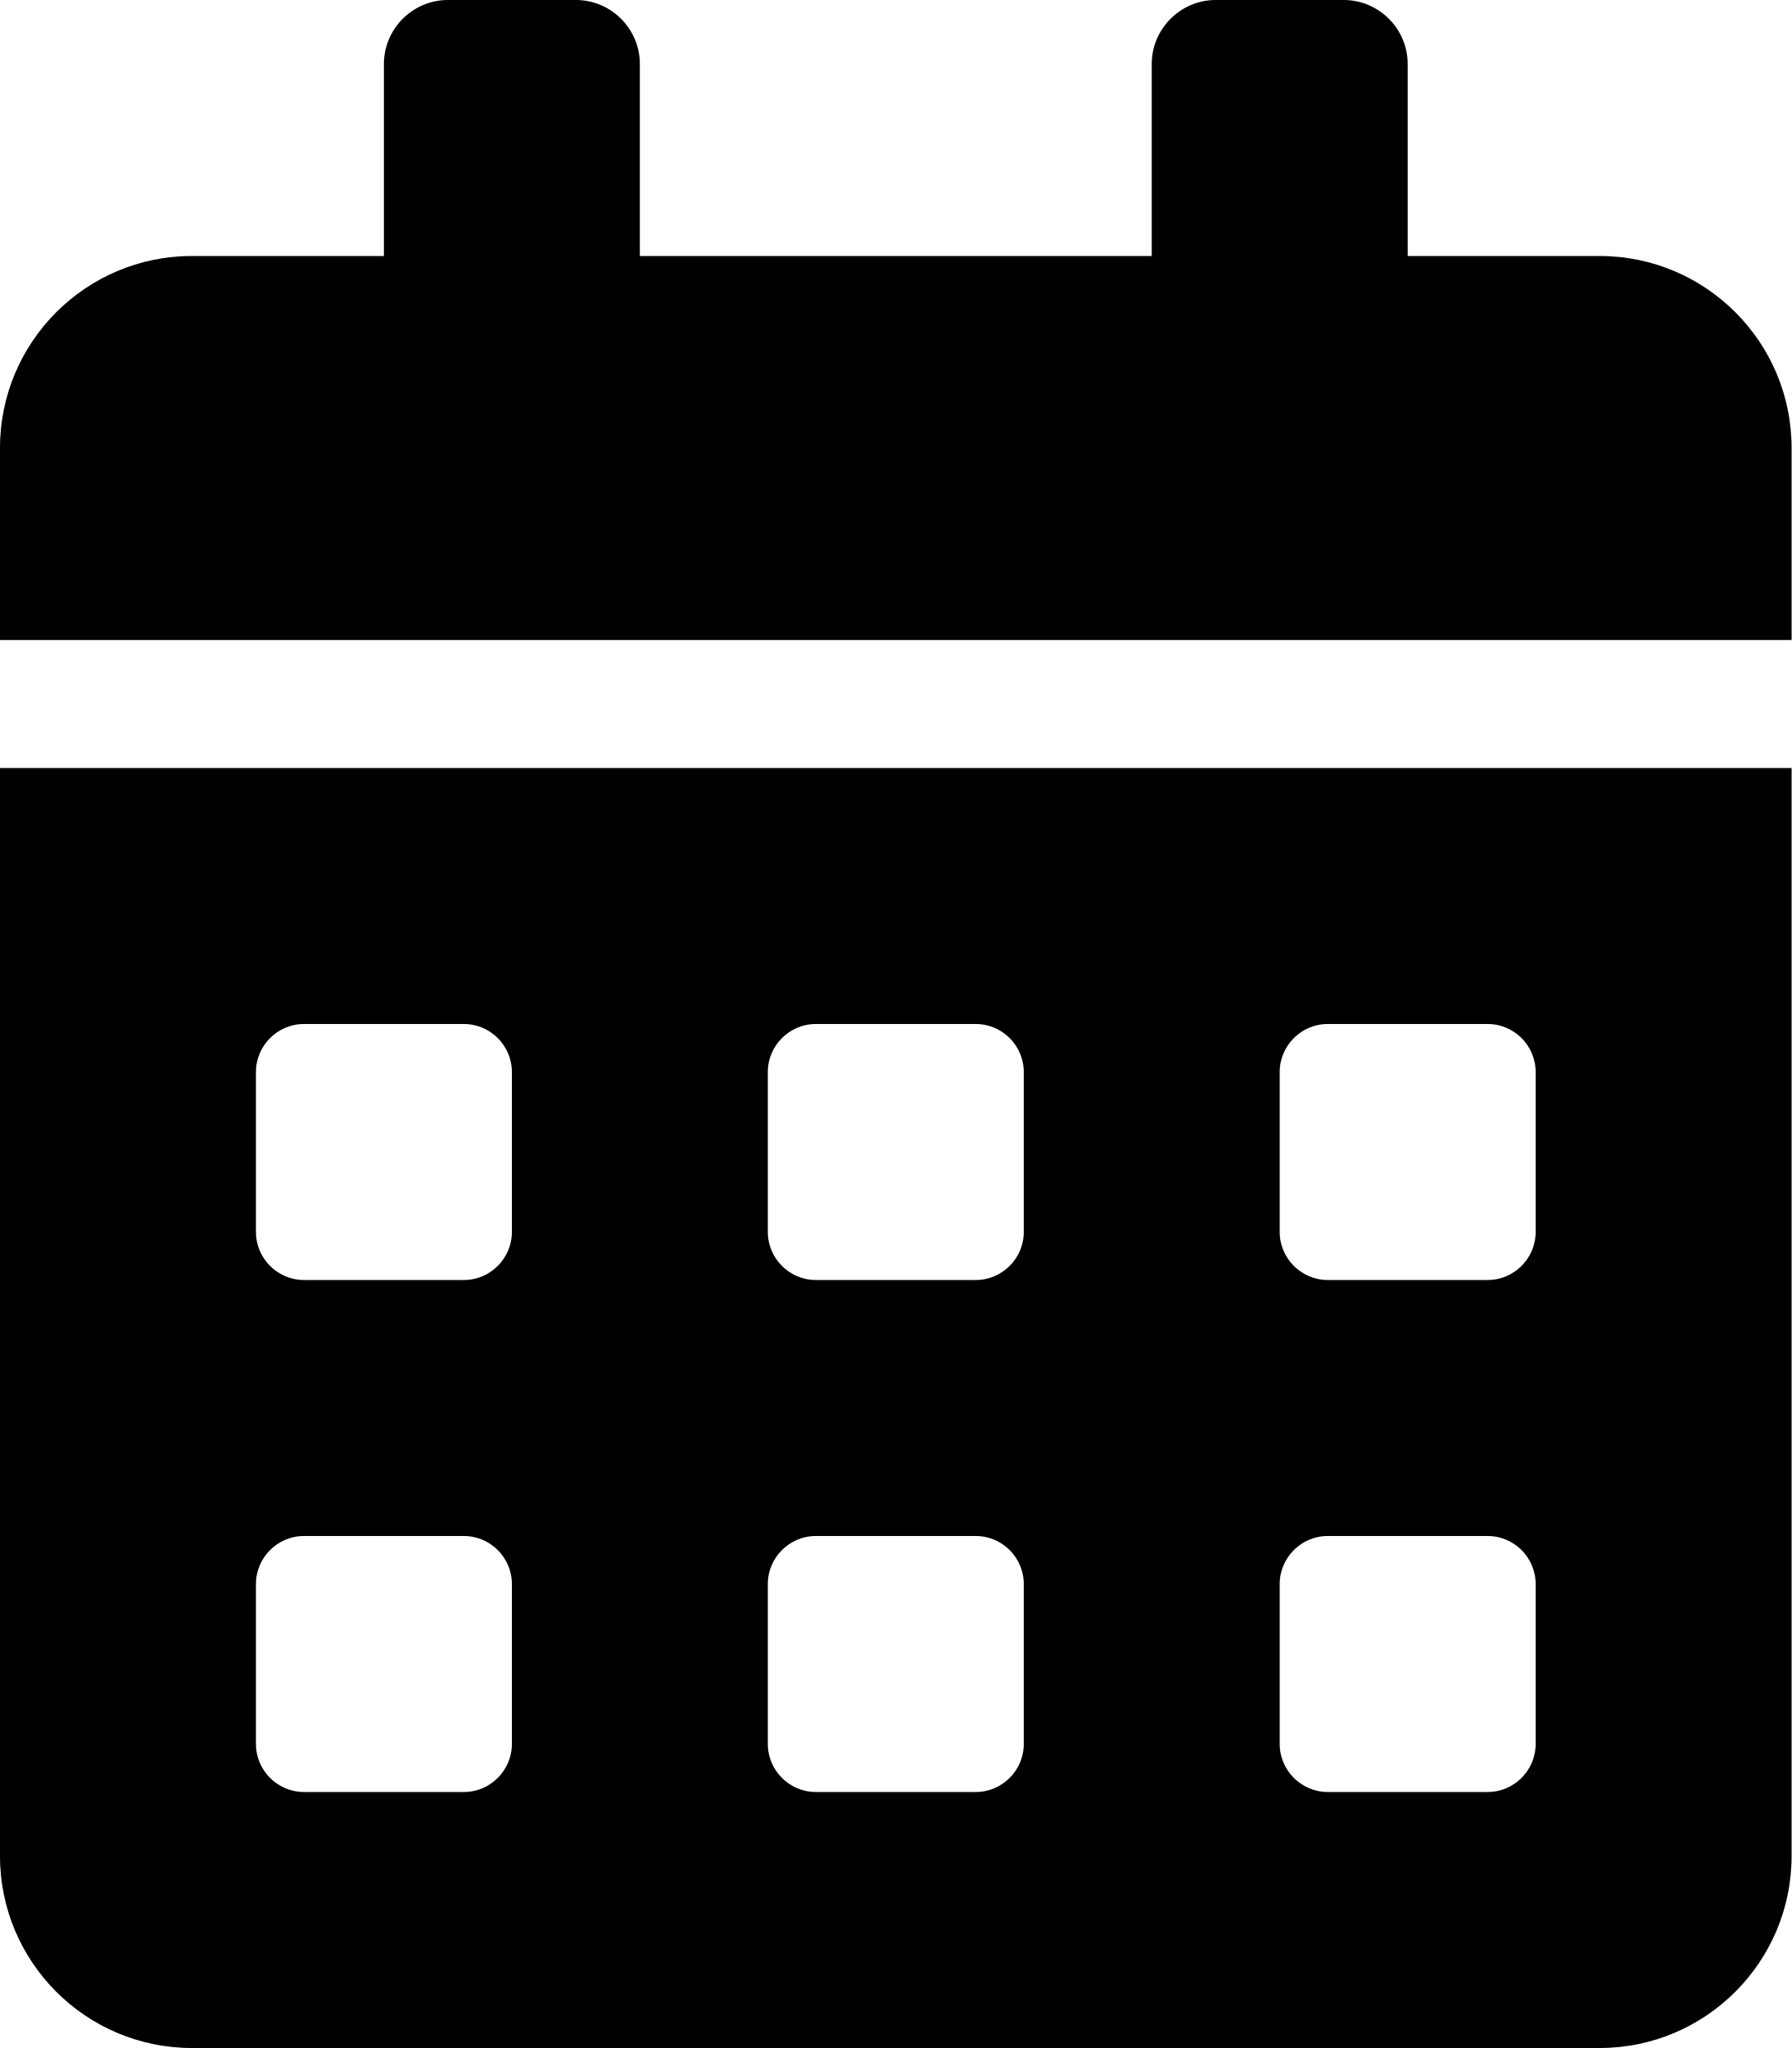
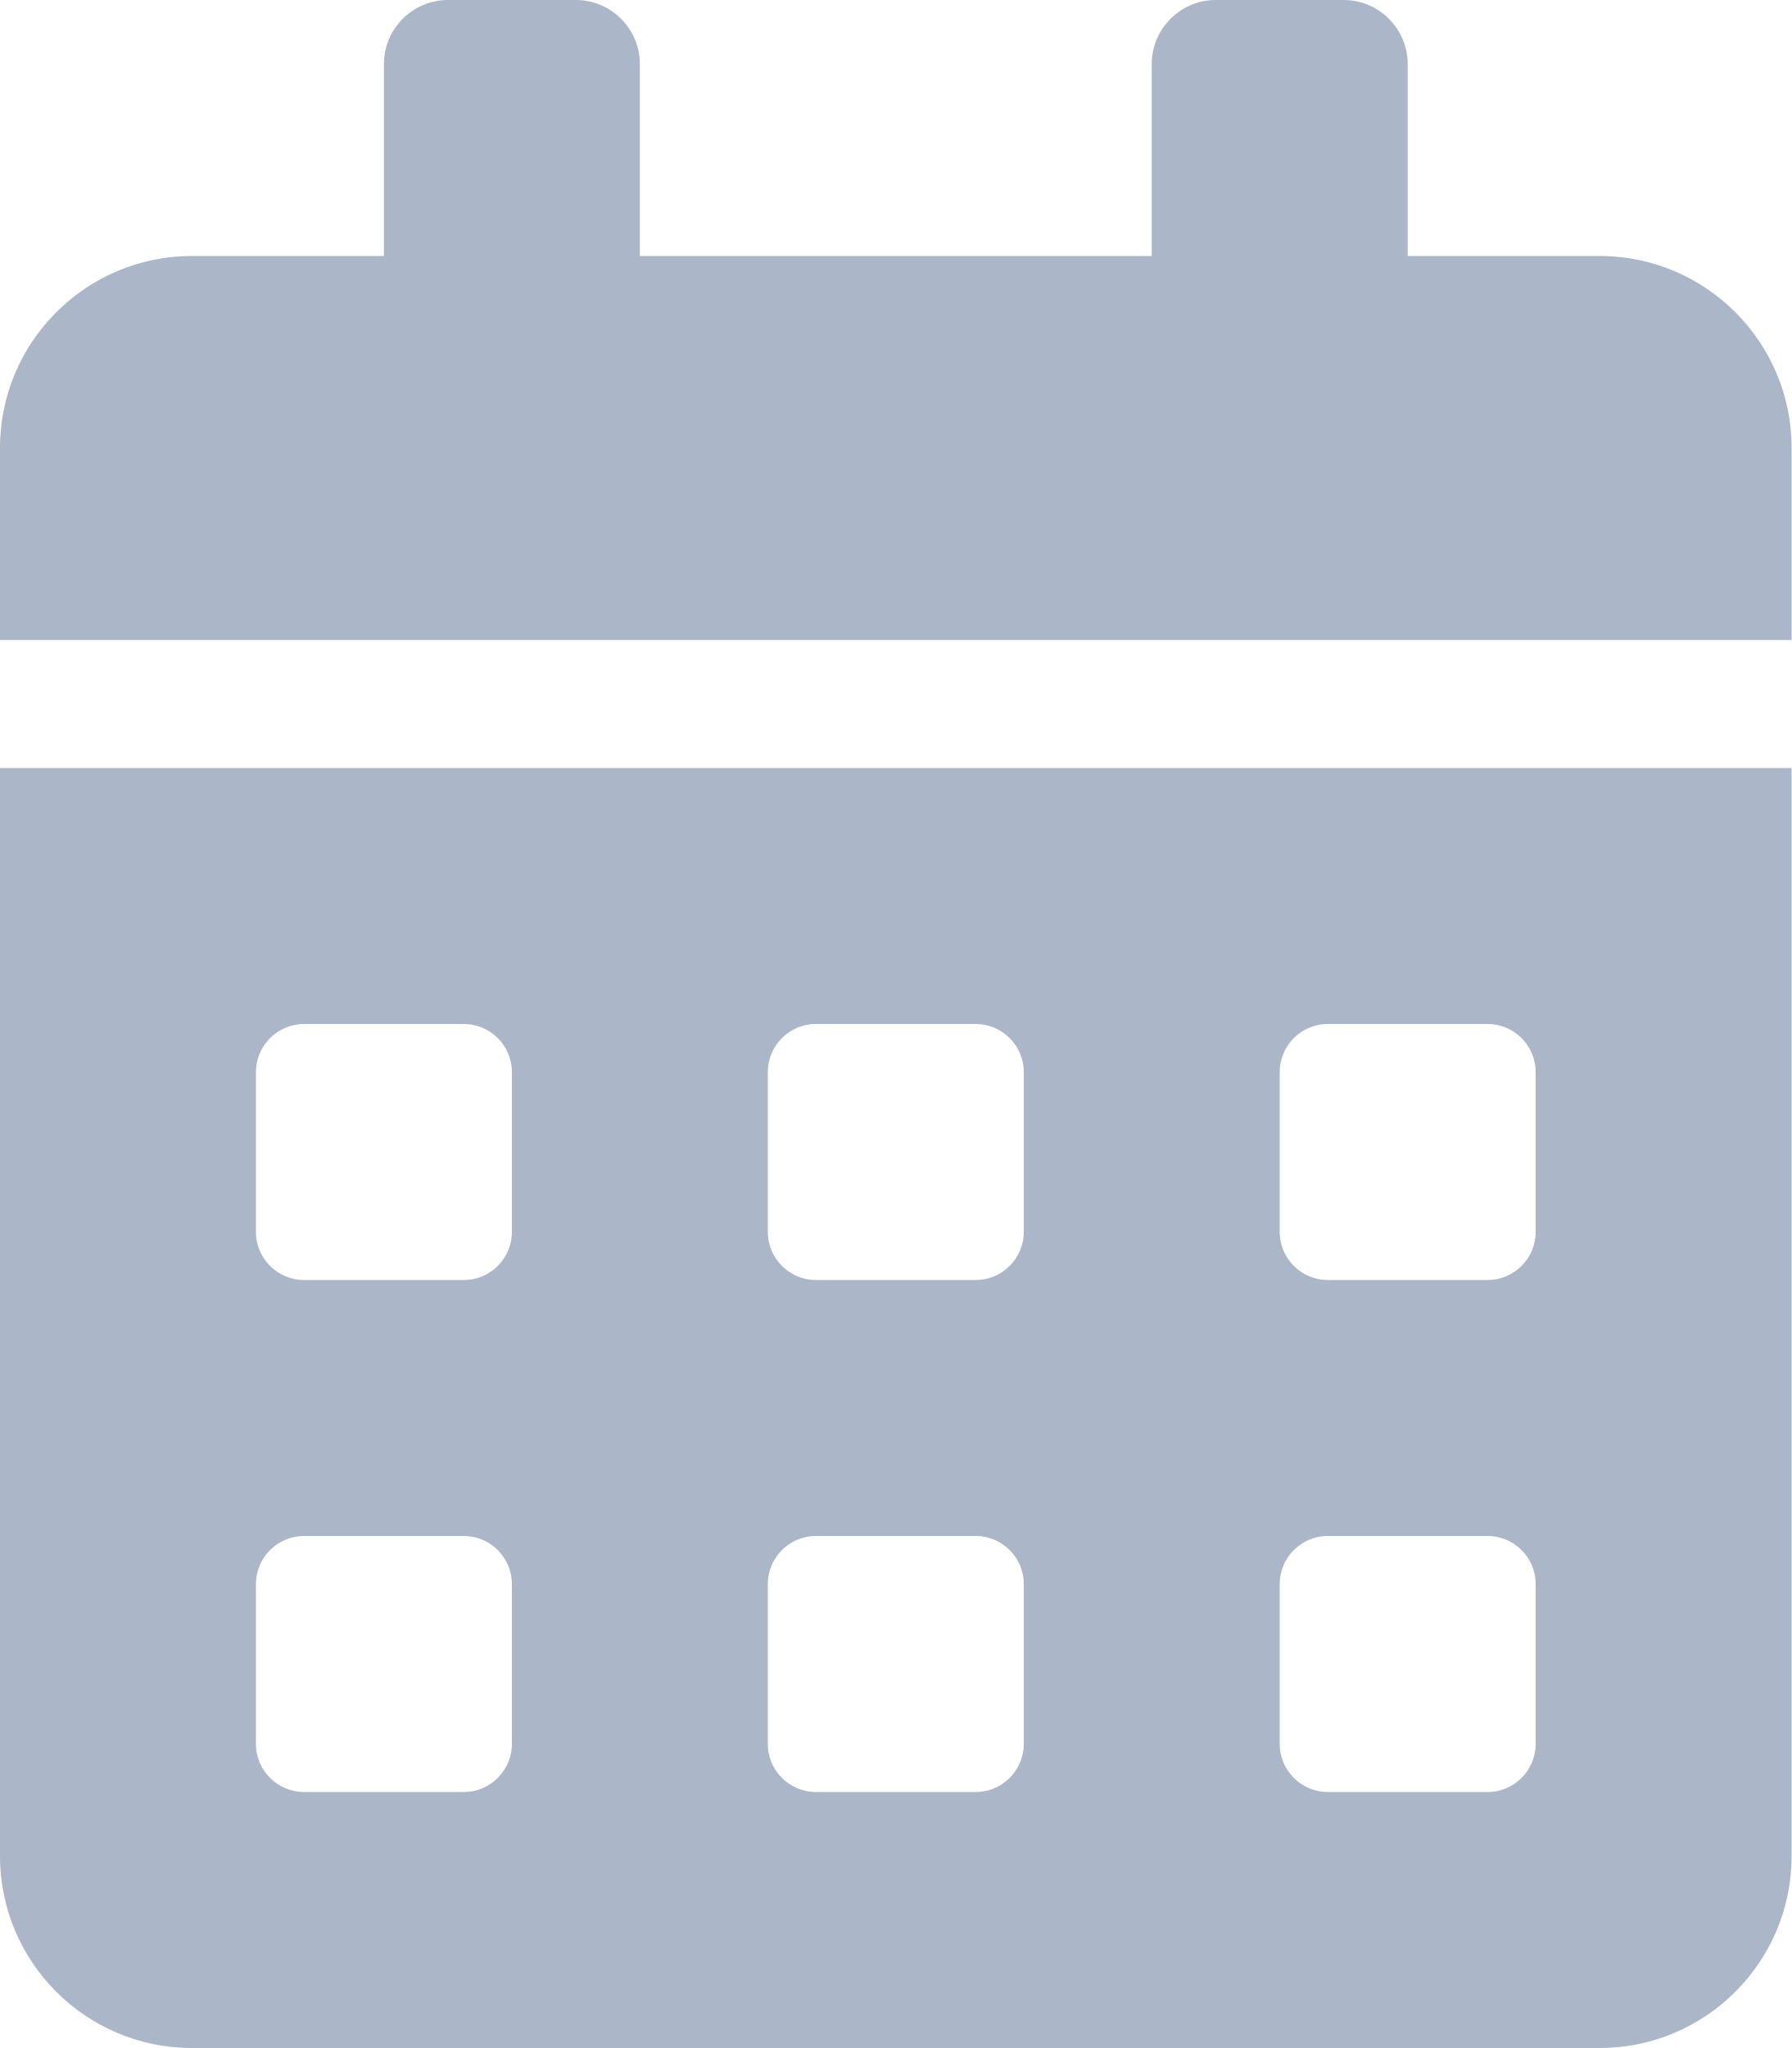
<svg xmlns="http://www.w3.org/2000/svg" aria-hidden="true" data-prefix="fas" data-icon="calendar-alt" class="svg-inline--fa fa-calendar-alt fa-w-14" role="img" viewBox="0 0 448 512">
-   <path fill="currentColor" d="M0 464c0 26.5 21.5 48 48 48h352c26.5 0 48-21.5 48-48V192H0v272zm320-196c0-6.6 5.4-12 12-12h40c6.6 0 12 5.4 12 12v40c0 6.6-5.4 12-12 12h-40c-6.6 0-12-5.4-12-12v-40zm0 128c0-6.6 5.4-12 12-12h40c6.6 0 12 5.4 12 12v40c0 6.6-5.4 12-12 12h-40c-6.6 0-12-5.4-12-12v-40zM192 268c0-6.6 5.4-12 12-12h40c6.6 0 12 5.4 12 12v40c0 6.6-5.4 12-12 12h-40c-6.6 0-12-5.4-12-12v-40zm0 128c0-6.6 5.4-12 12-12h40c6.6 0 12 5.4 12 12v40c0 6.6-5.4 12-12 12h-40c-6.6 0-12-5.4-12-12v-40zM64 268c0-6.6 5.4-12 12-12h40c6.6 0 12 5.4 12 12v40c0 6.6-5.4 12-12 12H76c-6.6 0-12-5.4-12-12v-40zm0 128c0-6.6 5.4-12 12-12h40c6.6 0 12 5.4 12 12v40c0 6.6-5.4 12-12 12H76c-6.6 0-12-5.4-12-12v-40zM400 64h-48V16c0-8.8-7.2-16-16-16h-32c-8.8 0-16 7.2-16 16v48H160V16c0-8.8-7.2-16-16-16h-32c-8.8 0-16 7.2-16 16v48H48C21.5 64 0 85.5 0 112v48h448v-48c0-26.5-21.5-48-48-48z" />
+   <path fill="#ABB6C8" d="M0 464c0 26.5 21.5 48 48 48h352c26.5 0 48-21.5 48-48V192H0v272zm320-196c0-6.6 5.4-12 12-12h40c6.6 0 12 5.4 12 12v40c0 6.6-5.4 12-12 12h-40c-6.6 0-12-5.4-12-12v-40zm0 128c0-6.6 5.4-12 12-12h40c6.6 0 12 5.4 12 12v40c0 6.6-5.4 12-12 12h-40c-6.6 0-12-5.4-12-12v-40zM192 268c0-6.6 5.4-12 12-12h40c6.6 0 12 5.4 12 12v40c0 6.6-5.4 12-12 12h-40c-6.6 0-12-5.4-12-12v-40zm0 128c0-6.6 5.4-12 12-12h40c6.6 0 12 5.4 12 12v40c0 6.6-5.4 12-12 12h-40c-6.6 0-12-5.4-12-12v-40zM64 268c0-6.6 5.4-12 12-12h40c6.6 0 12 5.4 12 12v40c0 6.6-5.4 12-12 12H76c-6.6 0-12-5.4-12-12v-40zm0 128c0-6.6 5.4-12 12-12h40c6.6 0 12 5.4 12 12v40c0 6.6-5.4 12-12 12H76c-6.6 0-12-5.4-12-12v-40zM400 64h-48V16c0-8.8-7.2-16-16-16h-32c-8.8 0-16 7.2-16 16v48H160V16c0-8.8-7.2-16-16-16h-32c-8.8 0-16 7.2-16 16v48H48C21.5 64 0 85.5 0 112v48h448v-48c0-26.5-21.5-48-48-48z" />
</svg>
